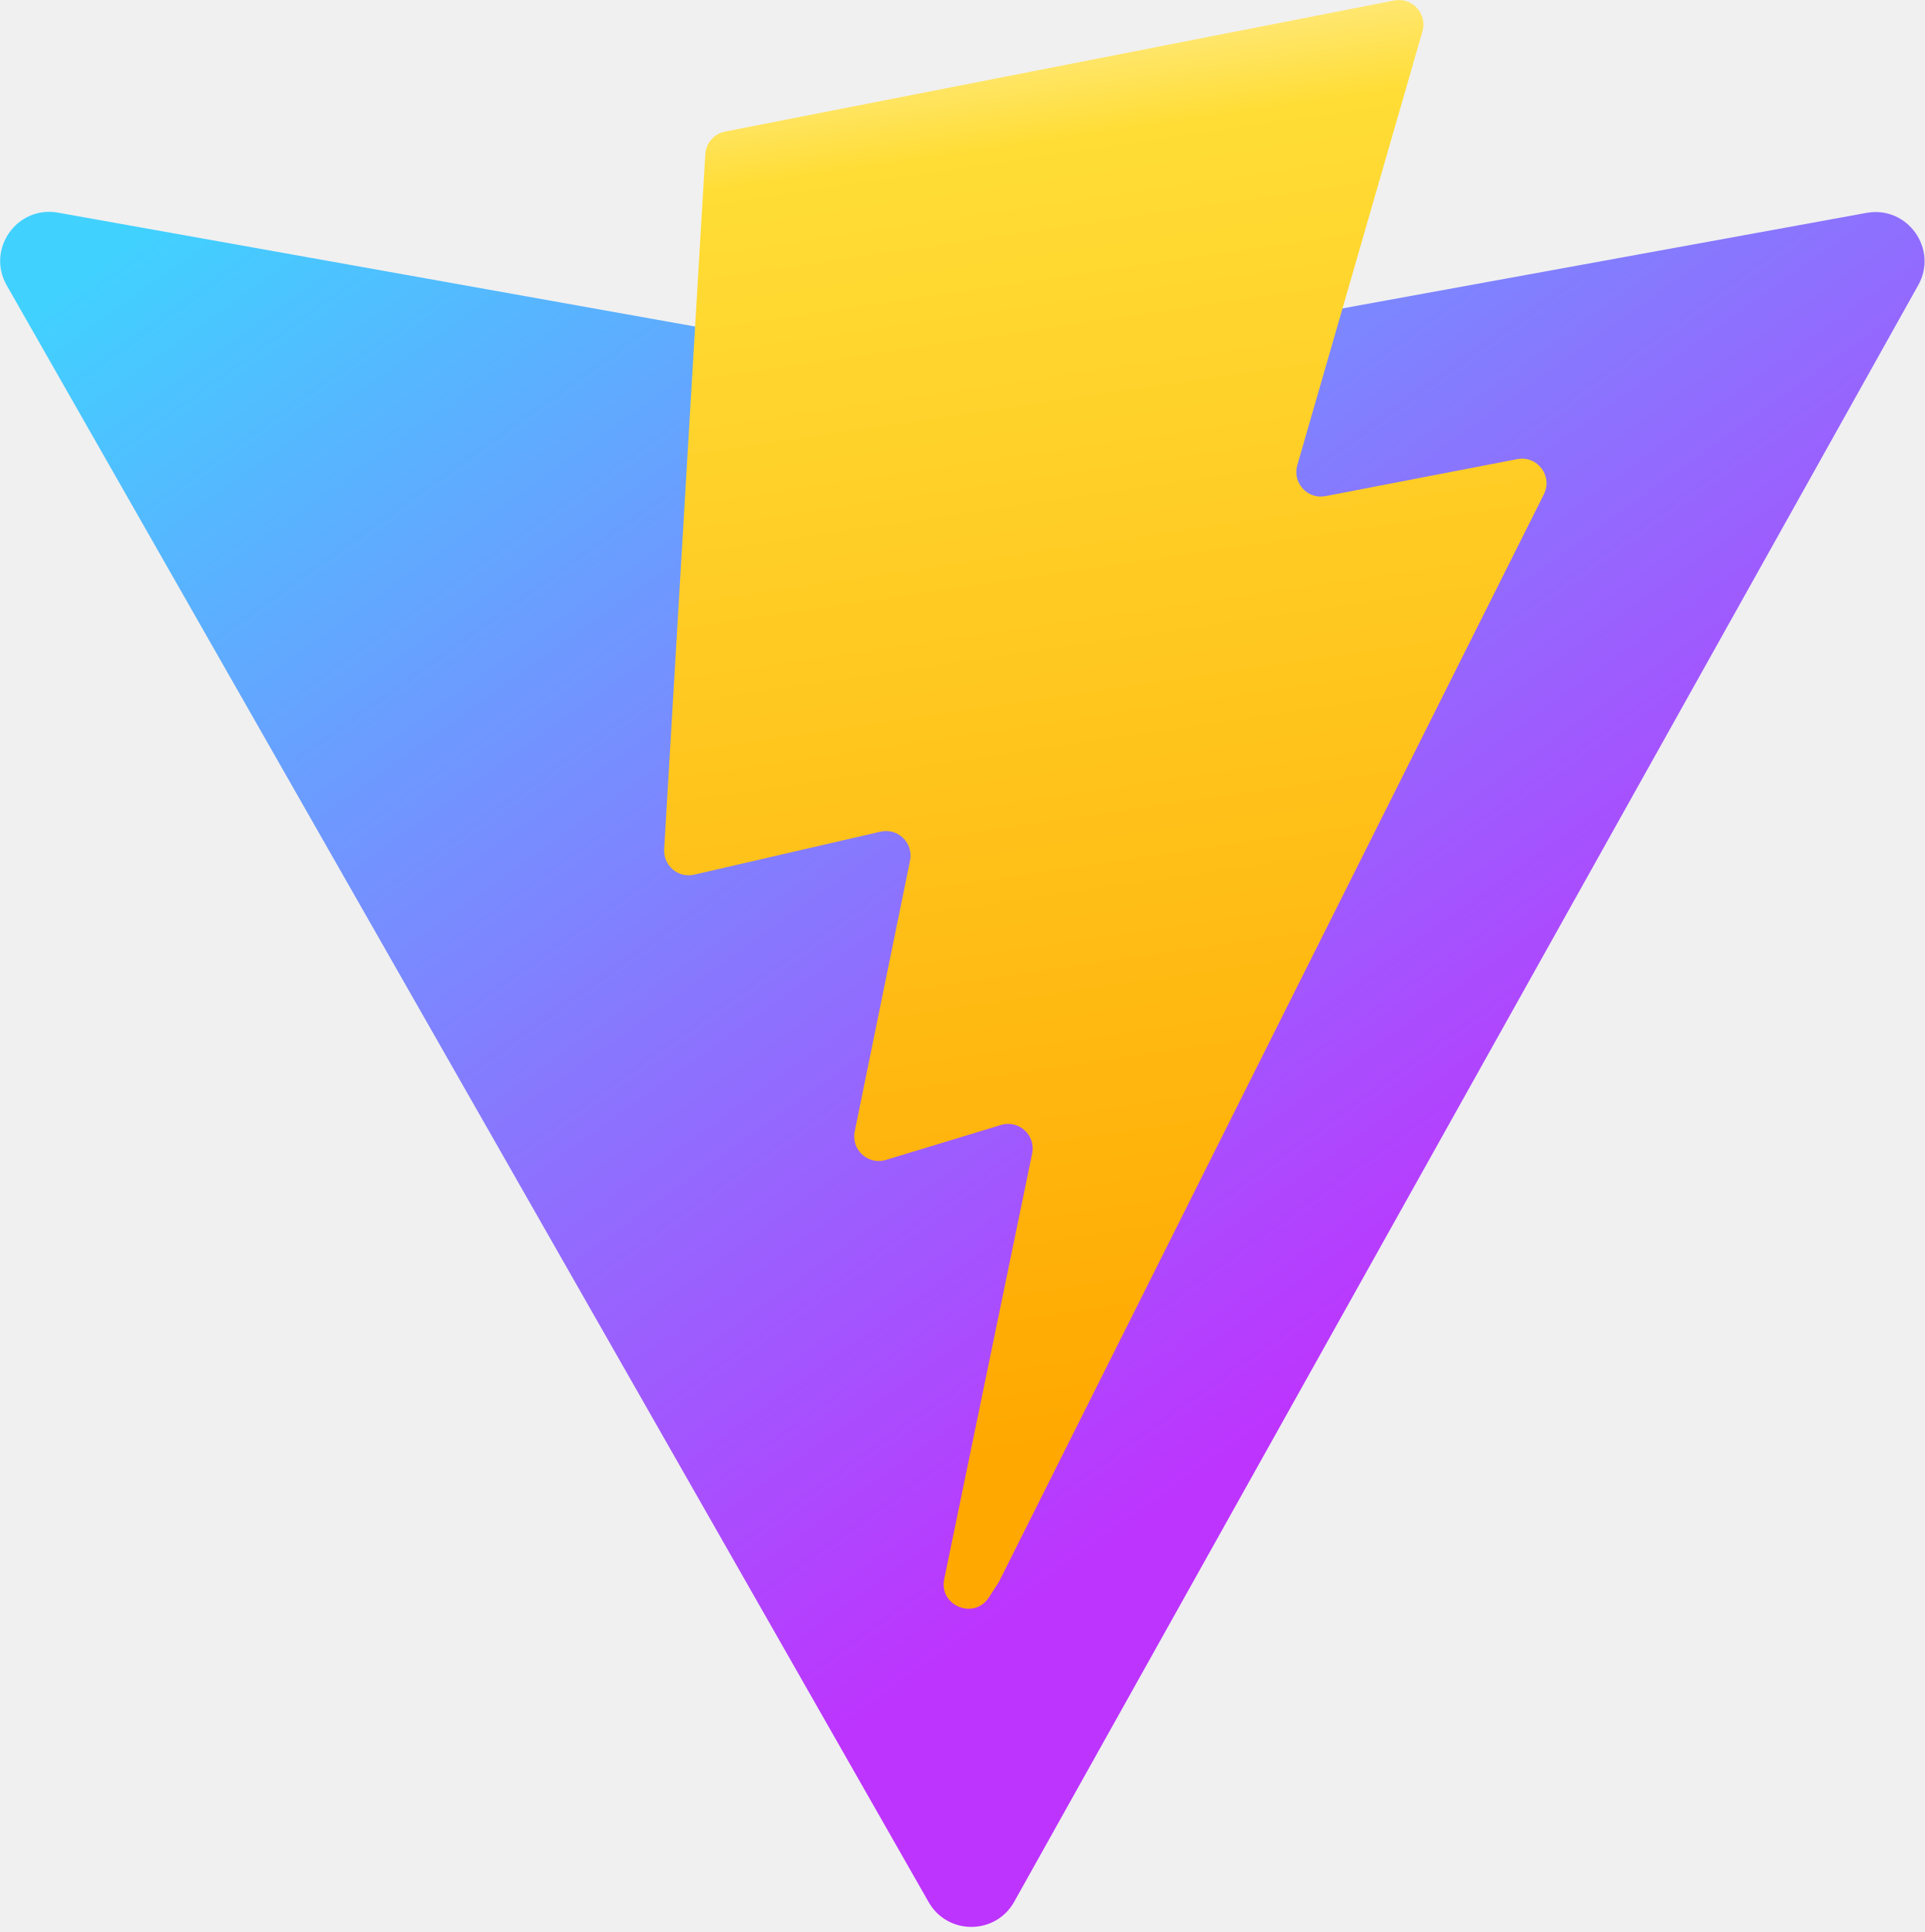
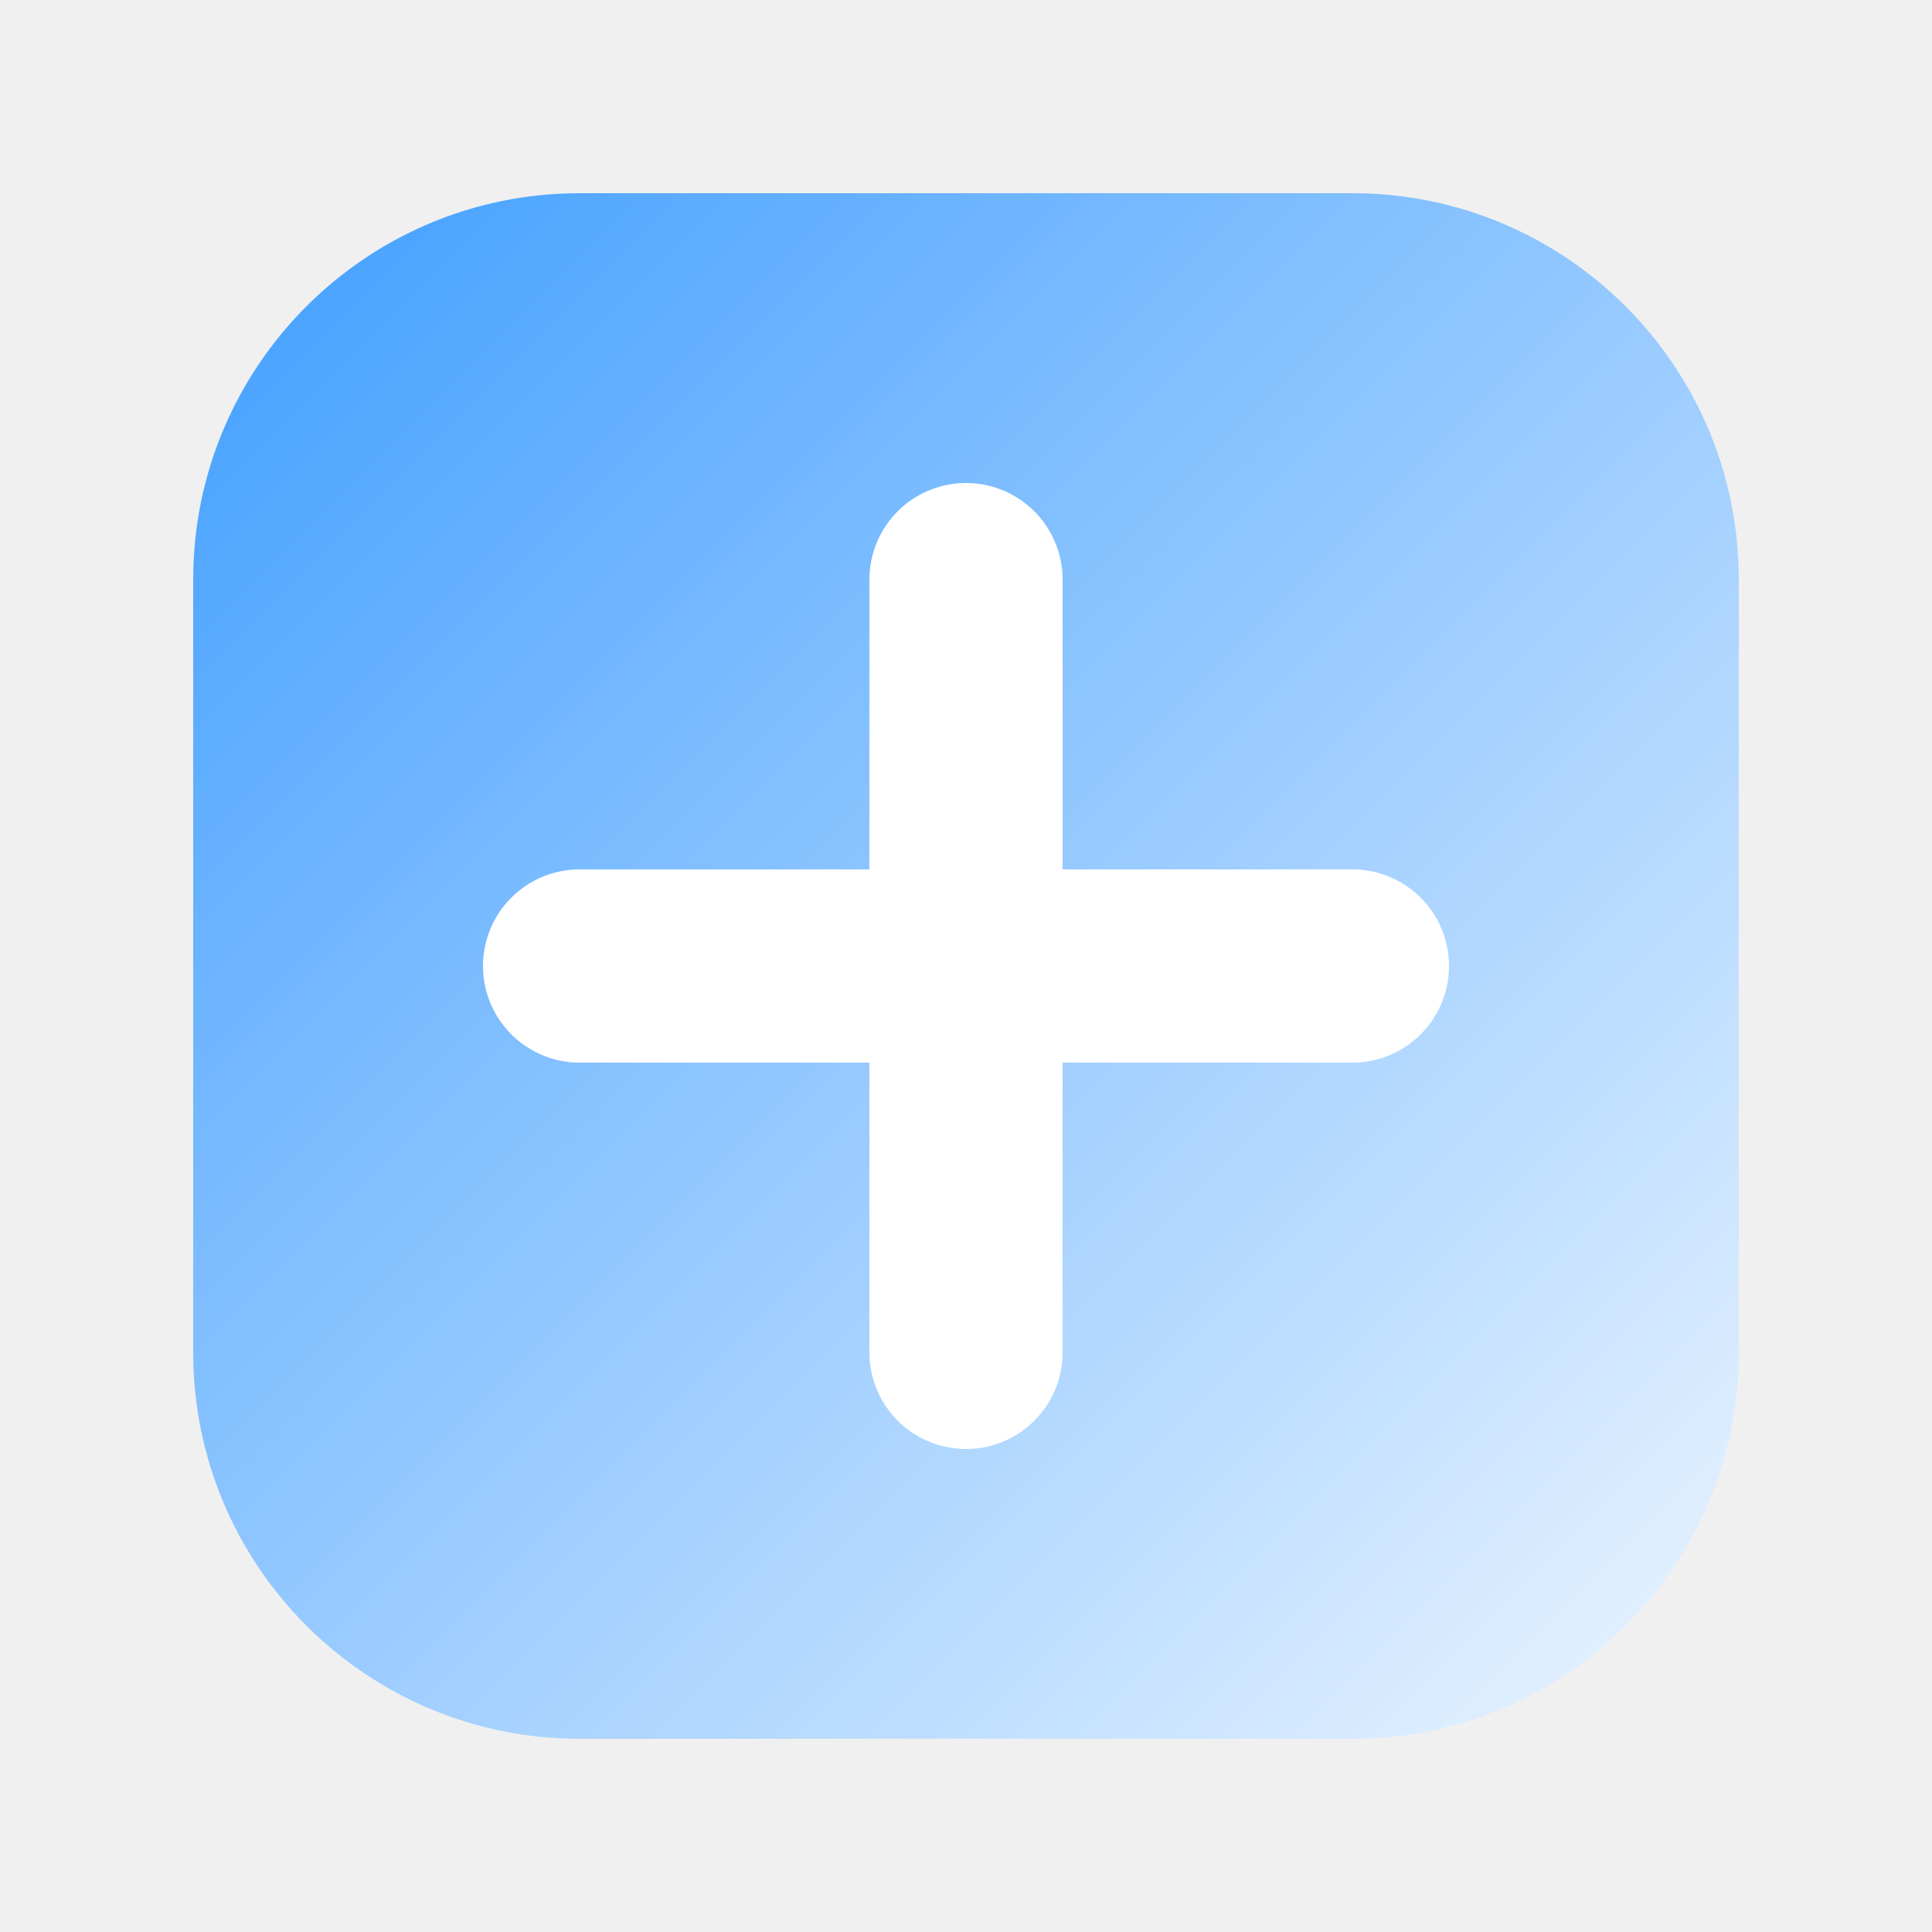
- <svg xmlns="http://www.w3.org/2000/svg" aria-hidden="true" role="img" class="iconify iconify--logos" width="31.88" height="32" preserveAspectRatio="xMidYMid meet" viewBox="0 0 256 257">
+ <svg xmlns="http://www.w3.org/2000/svg" viewBox="0 0 100 100" fill="none">
  <defs>
-     <linearGradient id="IconifyId1813088fe1fbc01fb466" x1="-.828%" x2="57.636%" y1="7.652%" y2="78.411%">
-       <stop offset="0%" stop-color="#41D1FF" />
-       <stop offset="100%" stop-color="#BD34FE" />
-     </linearGradient>
-     <linearGradient id="IconifyId1813088fe1fbc01fb467" x1="43.376%" x2="50.316%" y1="2.242%" y2="89.03%">
-       <stop offset="0%" stop-color="#FFEA83" />
-       <stop offset="8.333%" stop-color="#FFDD35" />
-       <stop offset="100%" stop-color="#FFA800" />
+     <linearGradient id="grad1" x1="0%" y1="0%" x2="100%" y2="100%">
+       <stop offset="0%" style="stop-color:#409eff;stop-opacity:1" />
+       <stop offset="100%" style="stop-color:#ecf5ff;stop-opacity:1" />
    </linearGradient>
  </defs>
-   <path fill="url(#IconifyId1813088fe1fbc01fb466)" d="M255.153 37.938L134.897 252.976c-2.483 4.44-8.862 4.466-11.382.048L.875 37.958c-2.746-4.814 1.371-10.646 6.827-9.67l120.385 21.517a6.537 6.537 0 0 0 2.322-.004l117.867-21.483c5.438-.991 9.574 4.796 6.877 9.62Z" />
-   <path fill="url(#IconifyId1813088fe1fbc01fb467)" d="M185.432.063L96.44 17.501a3.268 3.268 0 0 0-2.634 3.014l-5.474 92.456a3.268 3.268 0 0 0 3.997 3.378l24.777-5.718c2.318-.535 4.413 1.507 3.936 3.838l-7.361 36.047c-.495 2.426 1.782 4.5 4.151 3.78l15.304-4.649c2.372-.72 4.652 1.36 4.15 3.788l-11.698 56.621c-.732 3.542 3.979 5.473 5.943 2.437l1.313-2.028l72.516-144.72c1.215-2.423-.88-5.186-3.54-4.672l-25.505 4.922c-2.396.462-4.435-1.77-3.759-4.114l16.646-57.705c.677-2.35-1.37-4.583-3.769-4.113Z" />
+   <rect x="10" y="10" width="80" height="80" rx="20" fill="url(#grad1)" />
+   <path d="M50 30 V70 M30 50 H70" stroke="white" stroke-width="10" stroke-linecap="round" />
</svg>
